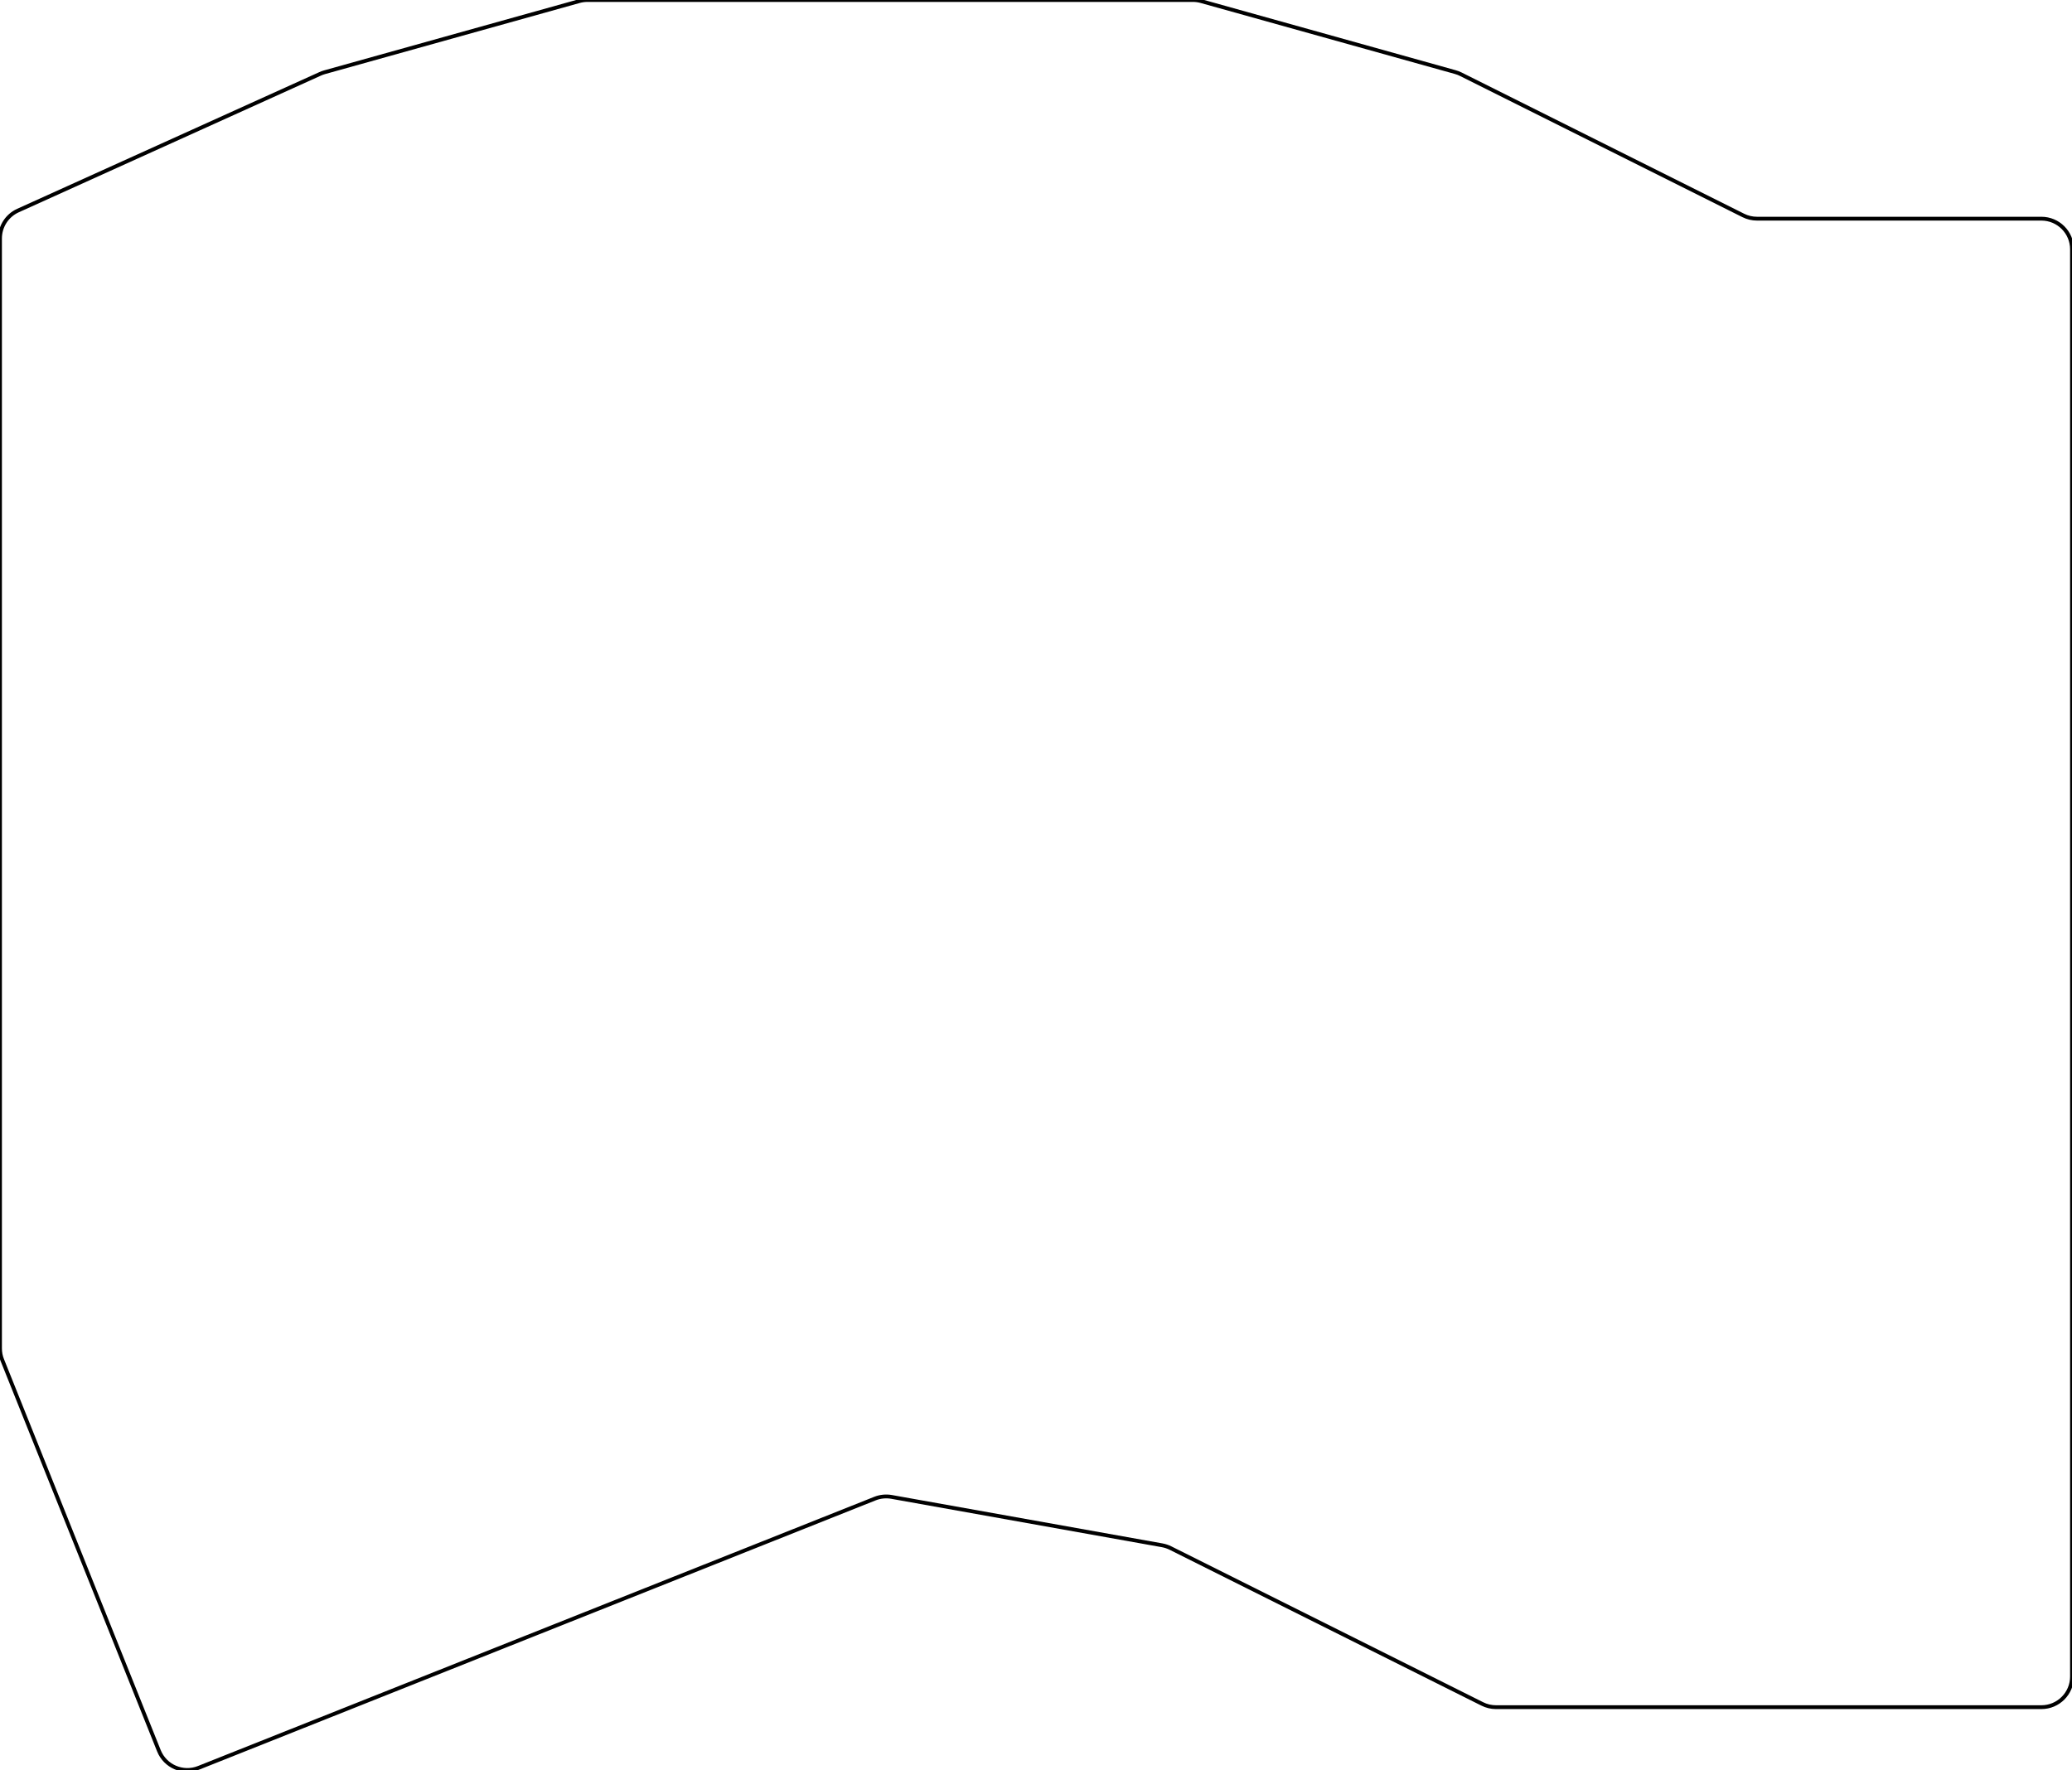
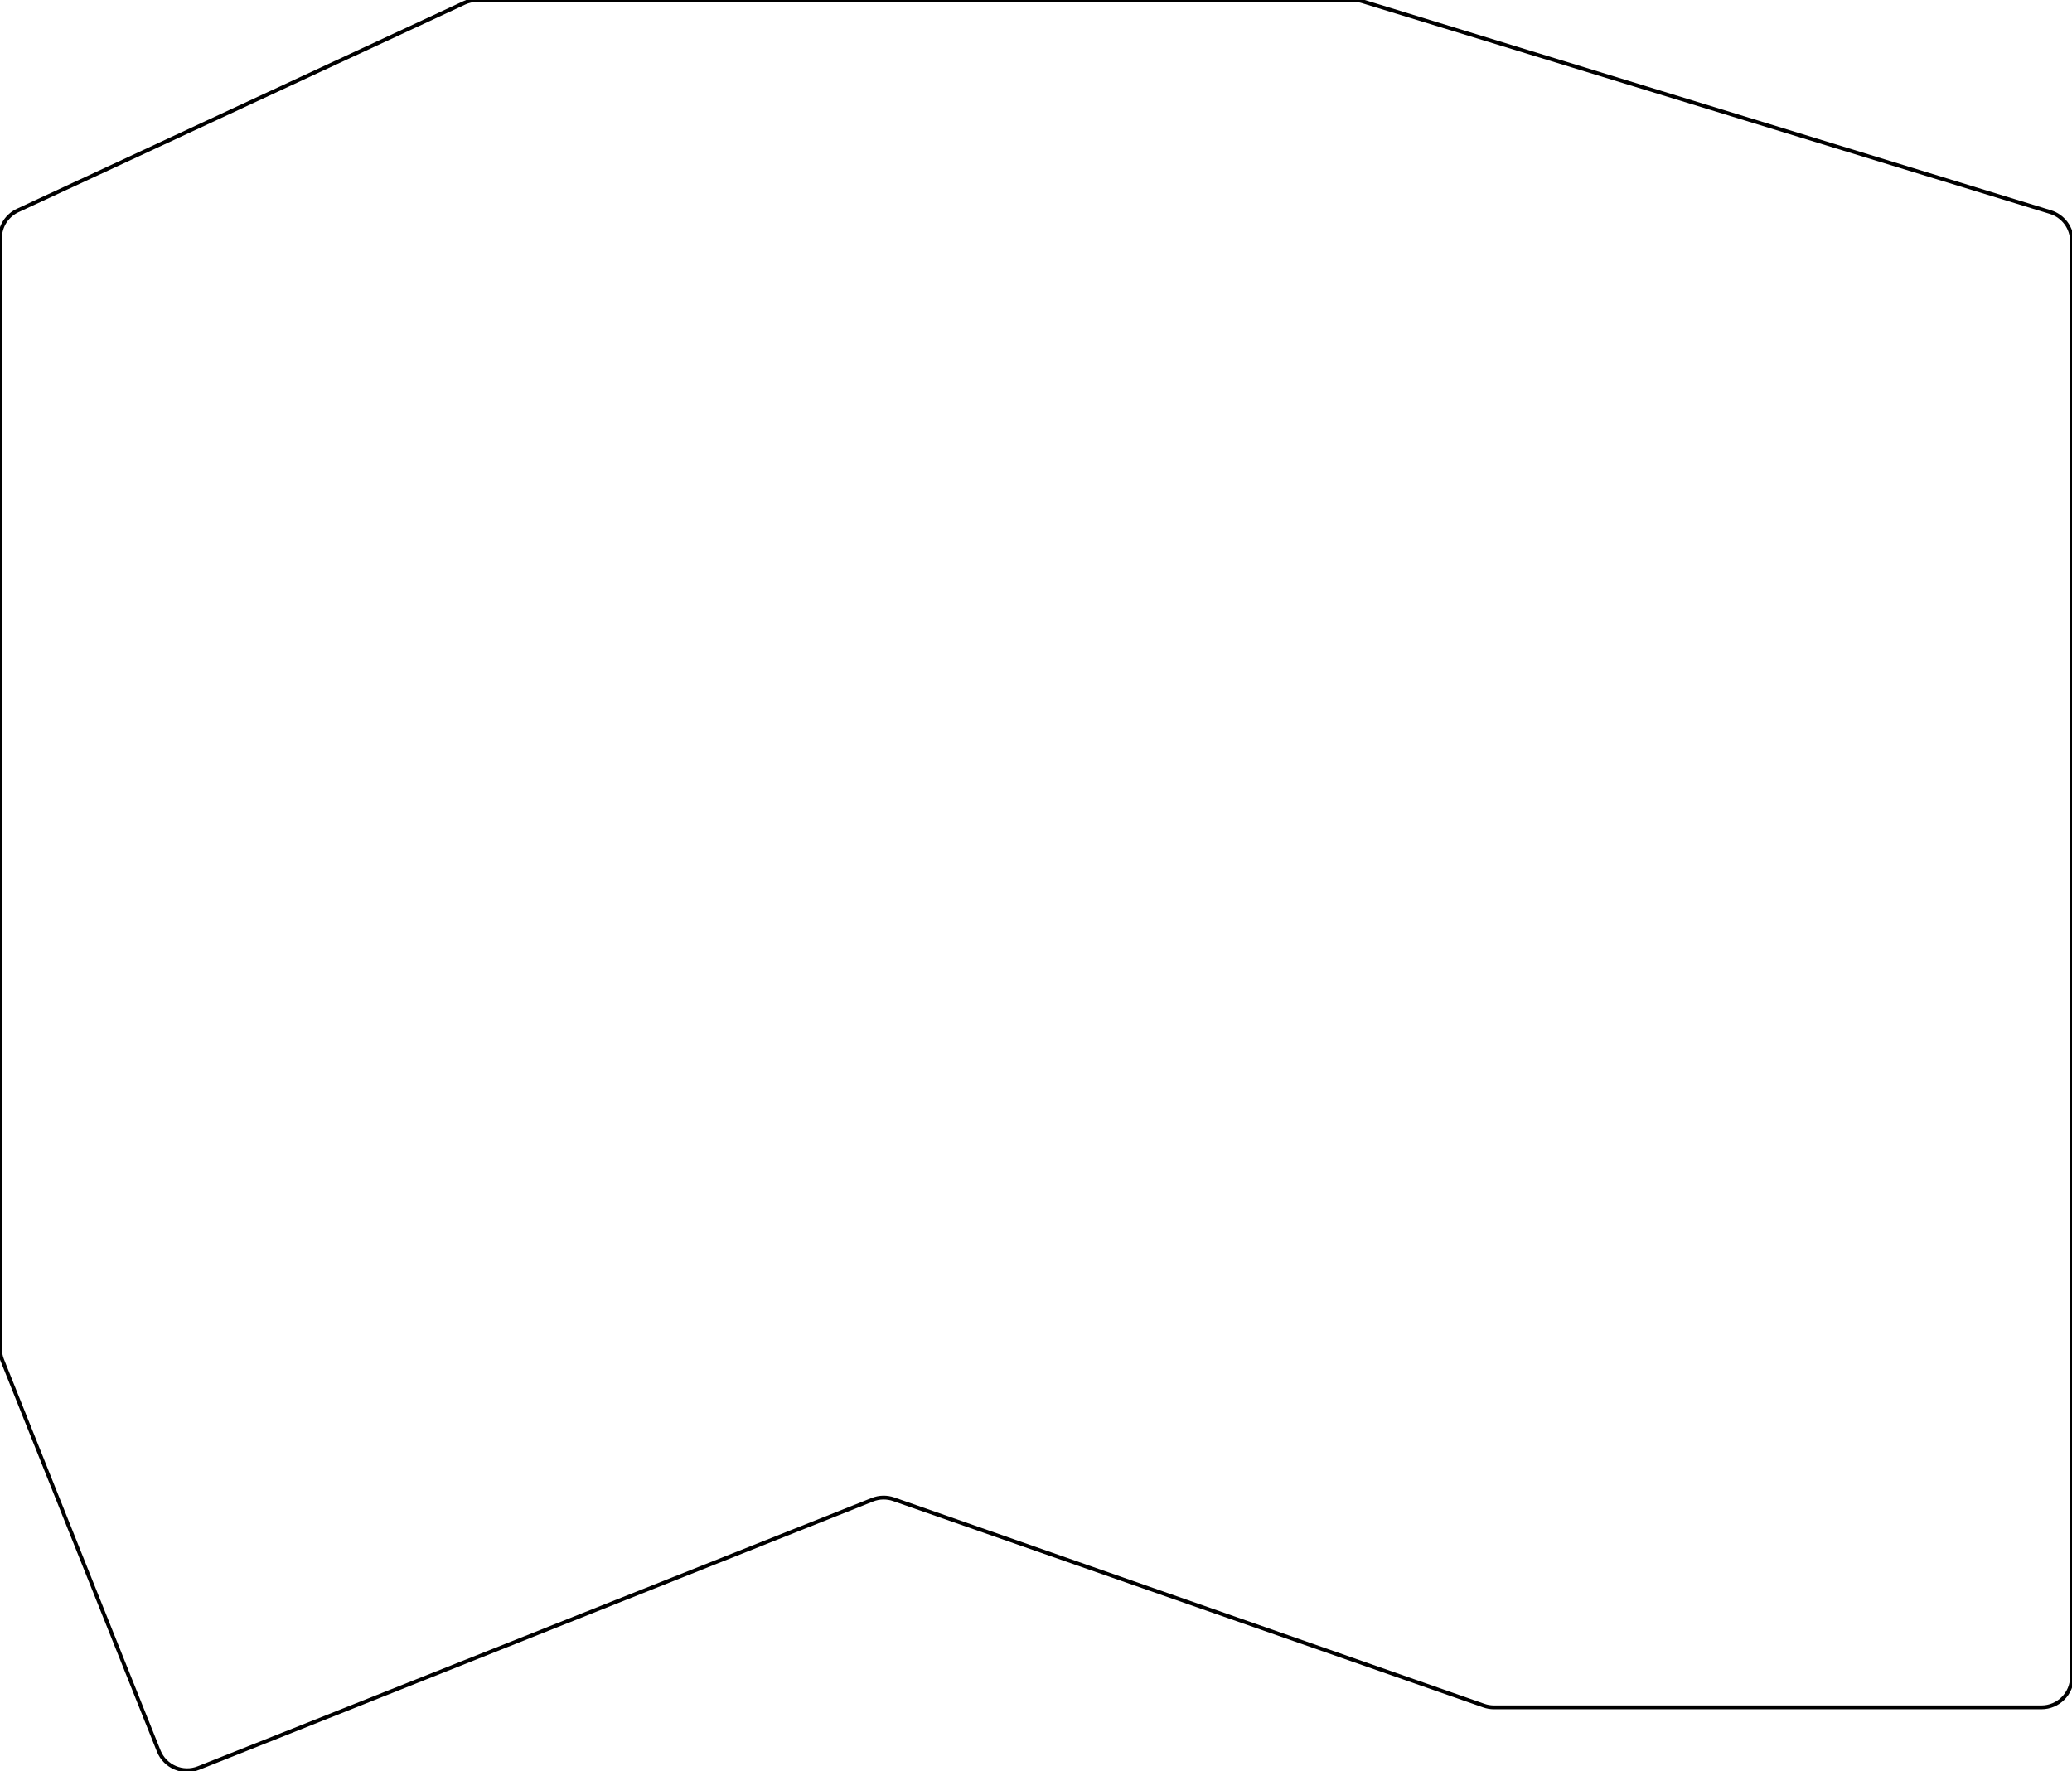
- <svg xmlns="http://www.w3.org/2000/svg" width="135.35mm" height="115.641mm" viewBox="0 0 135.35 115.641">
+ <svg xmlns="http://www.w3.org/2000/svg" width="135.35mm" height="115.646mm" viewBox="0 0 135.35 115.646">
  <g id="svgGroup" stroke-linecap="round" fill-rule="evenodd" font-size="9pt" stroke="#000" stroke-width="0.25mm" fill="none" style="stroke:#000;stroke-width:0.25mm;fill:none">
-     <path d="M 135.35 109.538 L 135.35 16.287 A 2 2 0 0 0 133.35 14.287 L 114.772 14.287 A 2 2 0 0 1 113.878 14.076 L 95.422 4.848 A 2 2 0 0 0 95.065 4.711 L 78.464 0.074 A 2 2 0 0 0 77.926 0 L 38.374 0 A 2 2 0 0 0 37.836 0.074 L 21.197 4.721 A 2 2 0 0 0 20.911 4.826 L 1.175 13.756 A 2 2 0 0 0 0 15.578 L 0 88.102 A 2 2 0 0 0 0.144 88.846 L 10.38 114.385 A 2 2 0 0 0 12.976 115.499 L 57.15 97.912 A 2 2 0 0 1 58.242 97.801 L 75.916 100.962 A 2 2 0 0 1 76.458 101.142 L 96.828 111.326 A 2 2 0 0 0 97.722 111.538 L 133.35 111.538 A 2 2 0 0 0 135.35 109.538 Z" vector-effect="non-scaling-stroke" />
+     <path d="M 135.35 109.538 L 135.35 15.766 A 2 2 0 0 0 133.936 13.854 L 89.011 0.088 A 2 2 0 0 0 88.425 0 L 31.175 0 A 2 2 0 0 0 30.332 0.186 L 1.157 13.75 A 2 2 0 0 0 0 15.563 L 0 88.102 A 2 2 0 0 0 0.143 88.845 L 10.368 114.389 A 2 2 0 0 0 12.965 115.504 L 56.986 97.977 A 2 2 0 0 1 58.386 97.947 L 96.929 111.425 A 2 2 0 0 0 97.59 111.538 L 133.35 111.538 A 2 2 0 0 0 135.35 109.538 Z" vector-effect="non-scaling-stroke" />
  </g>
</svg>
